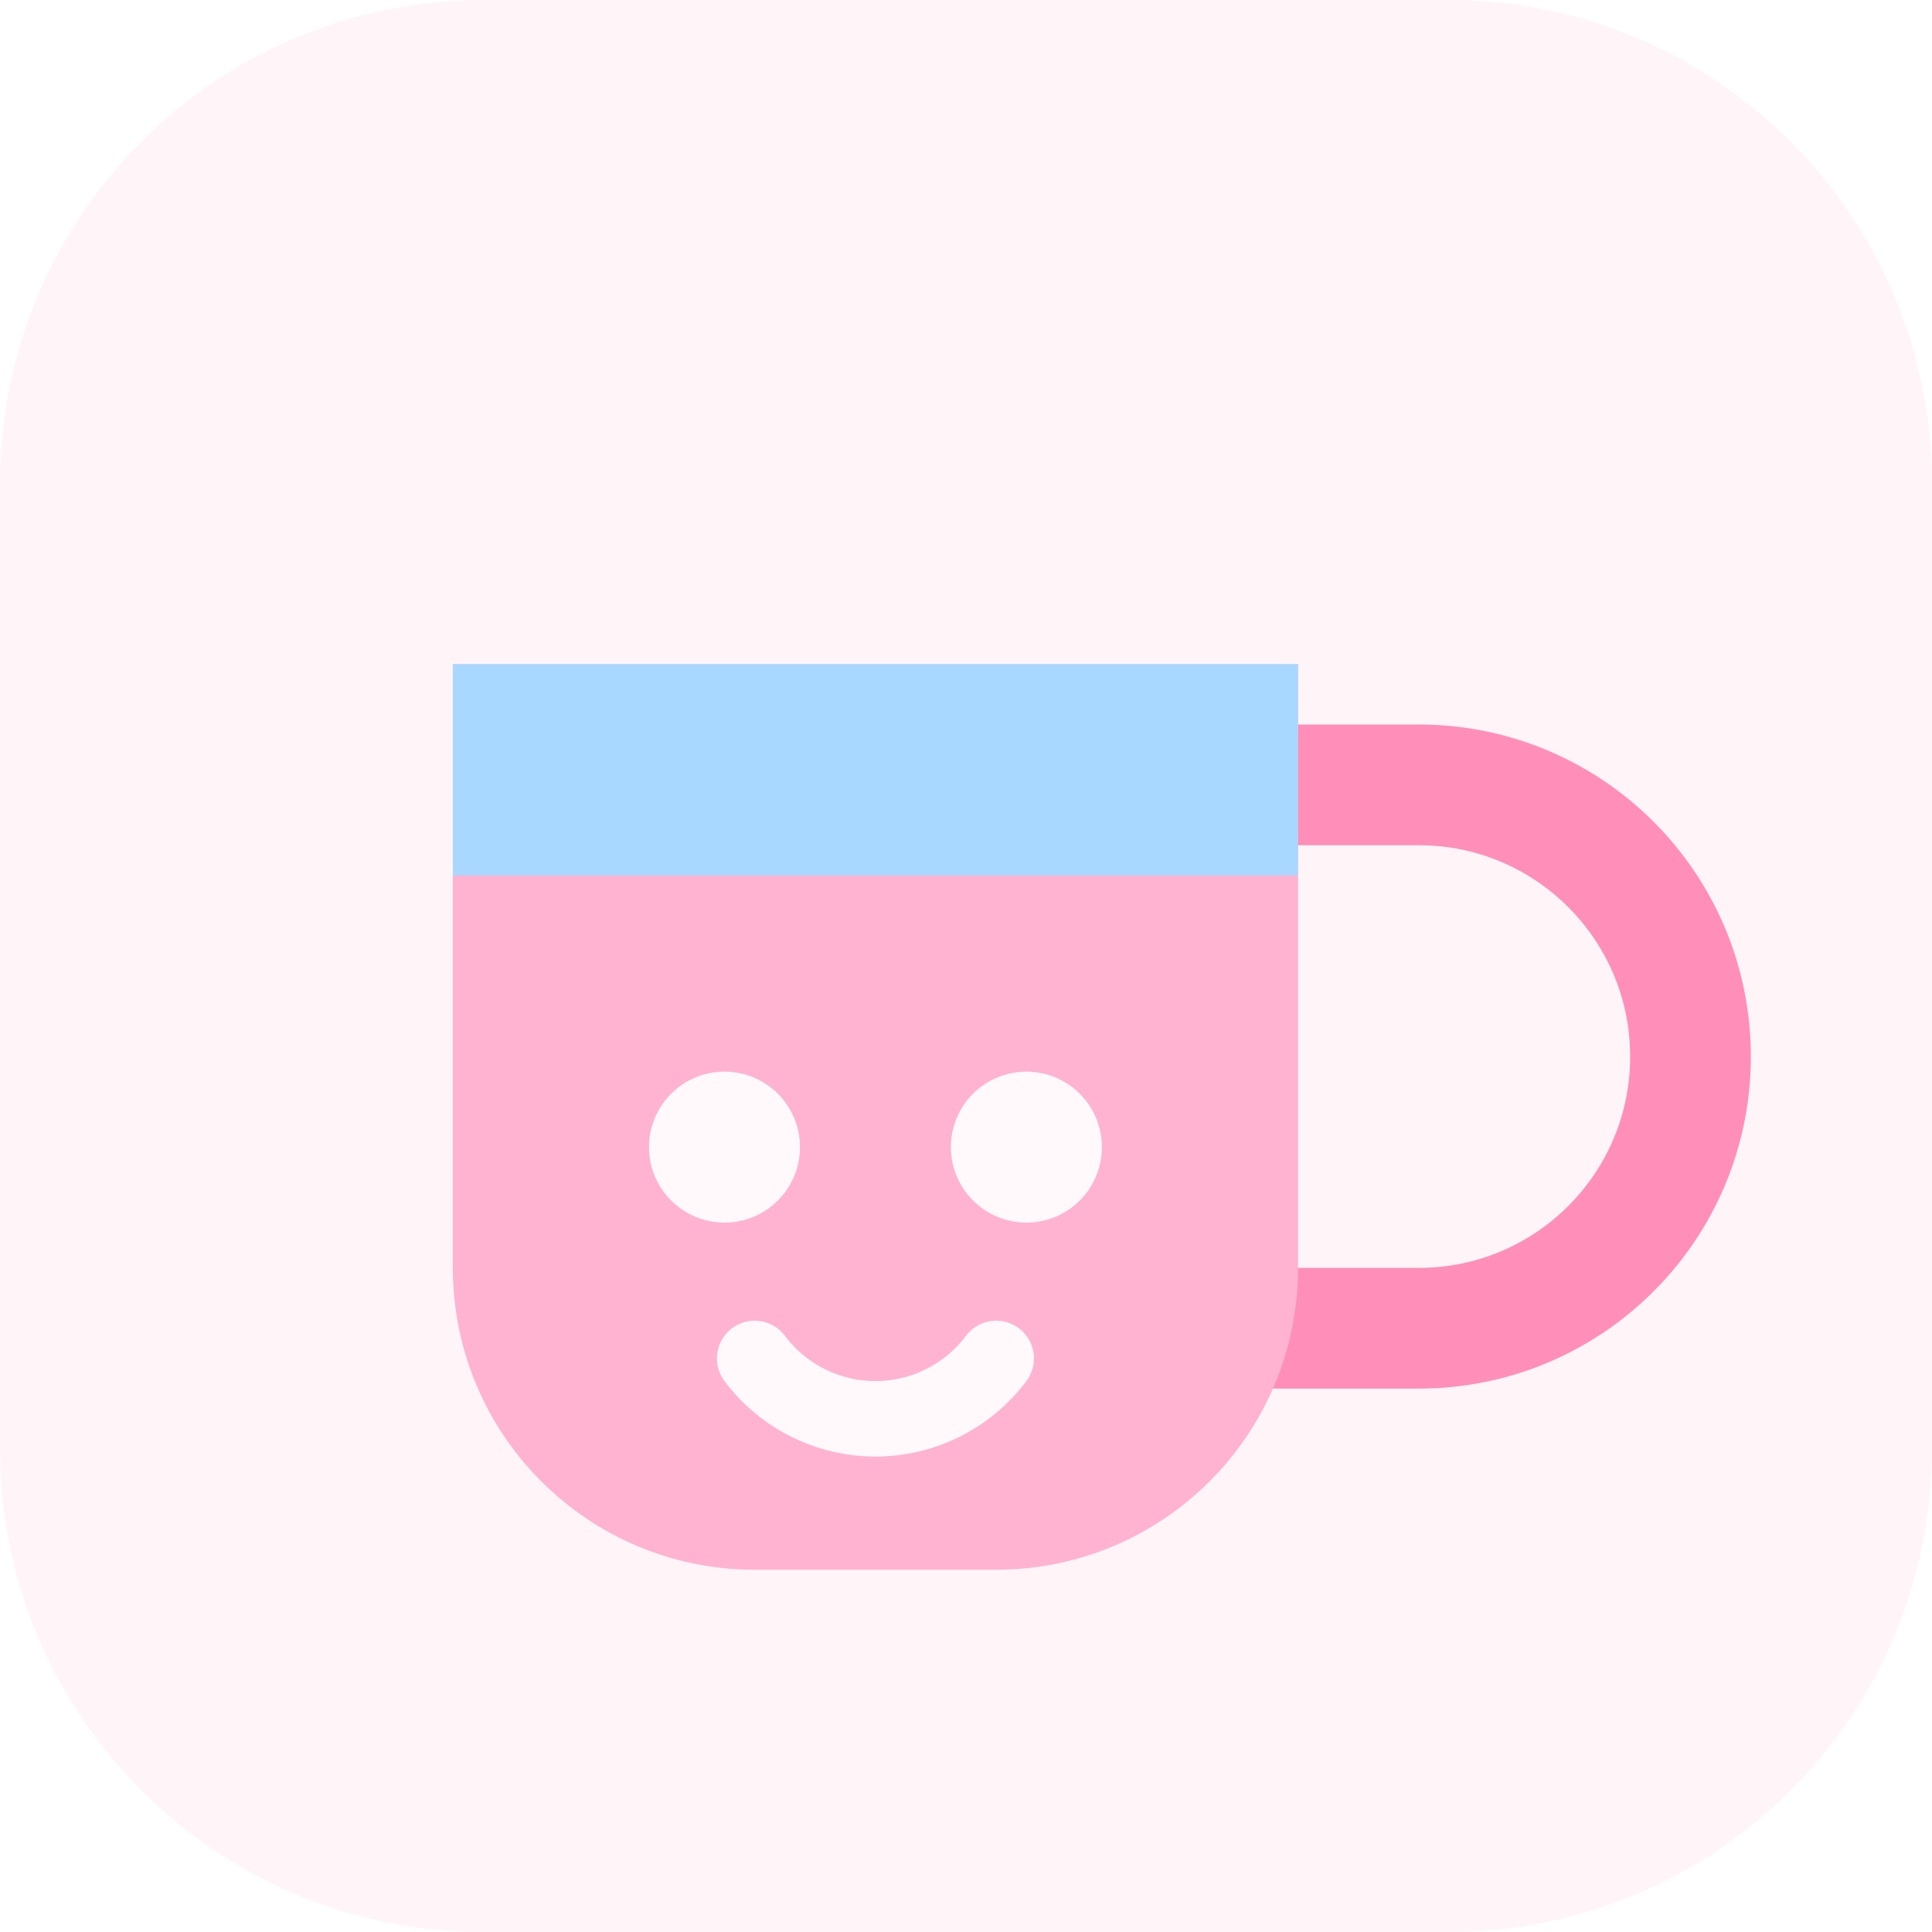
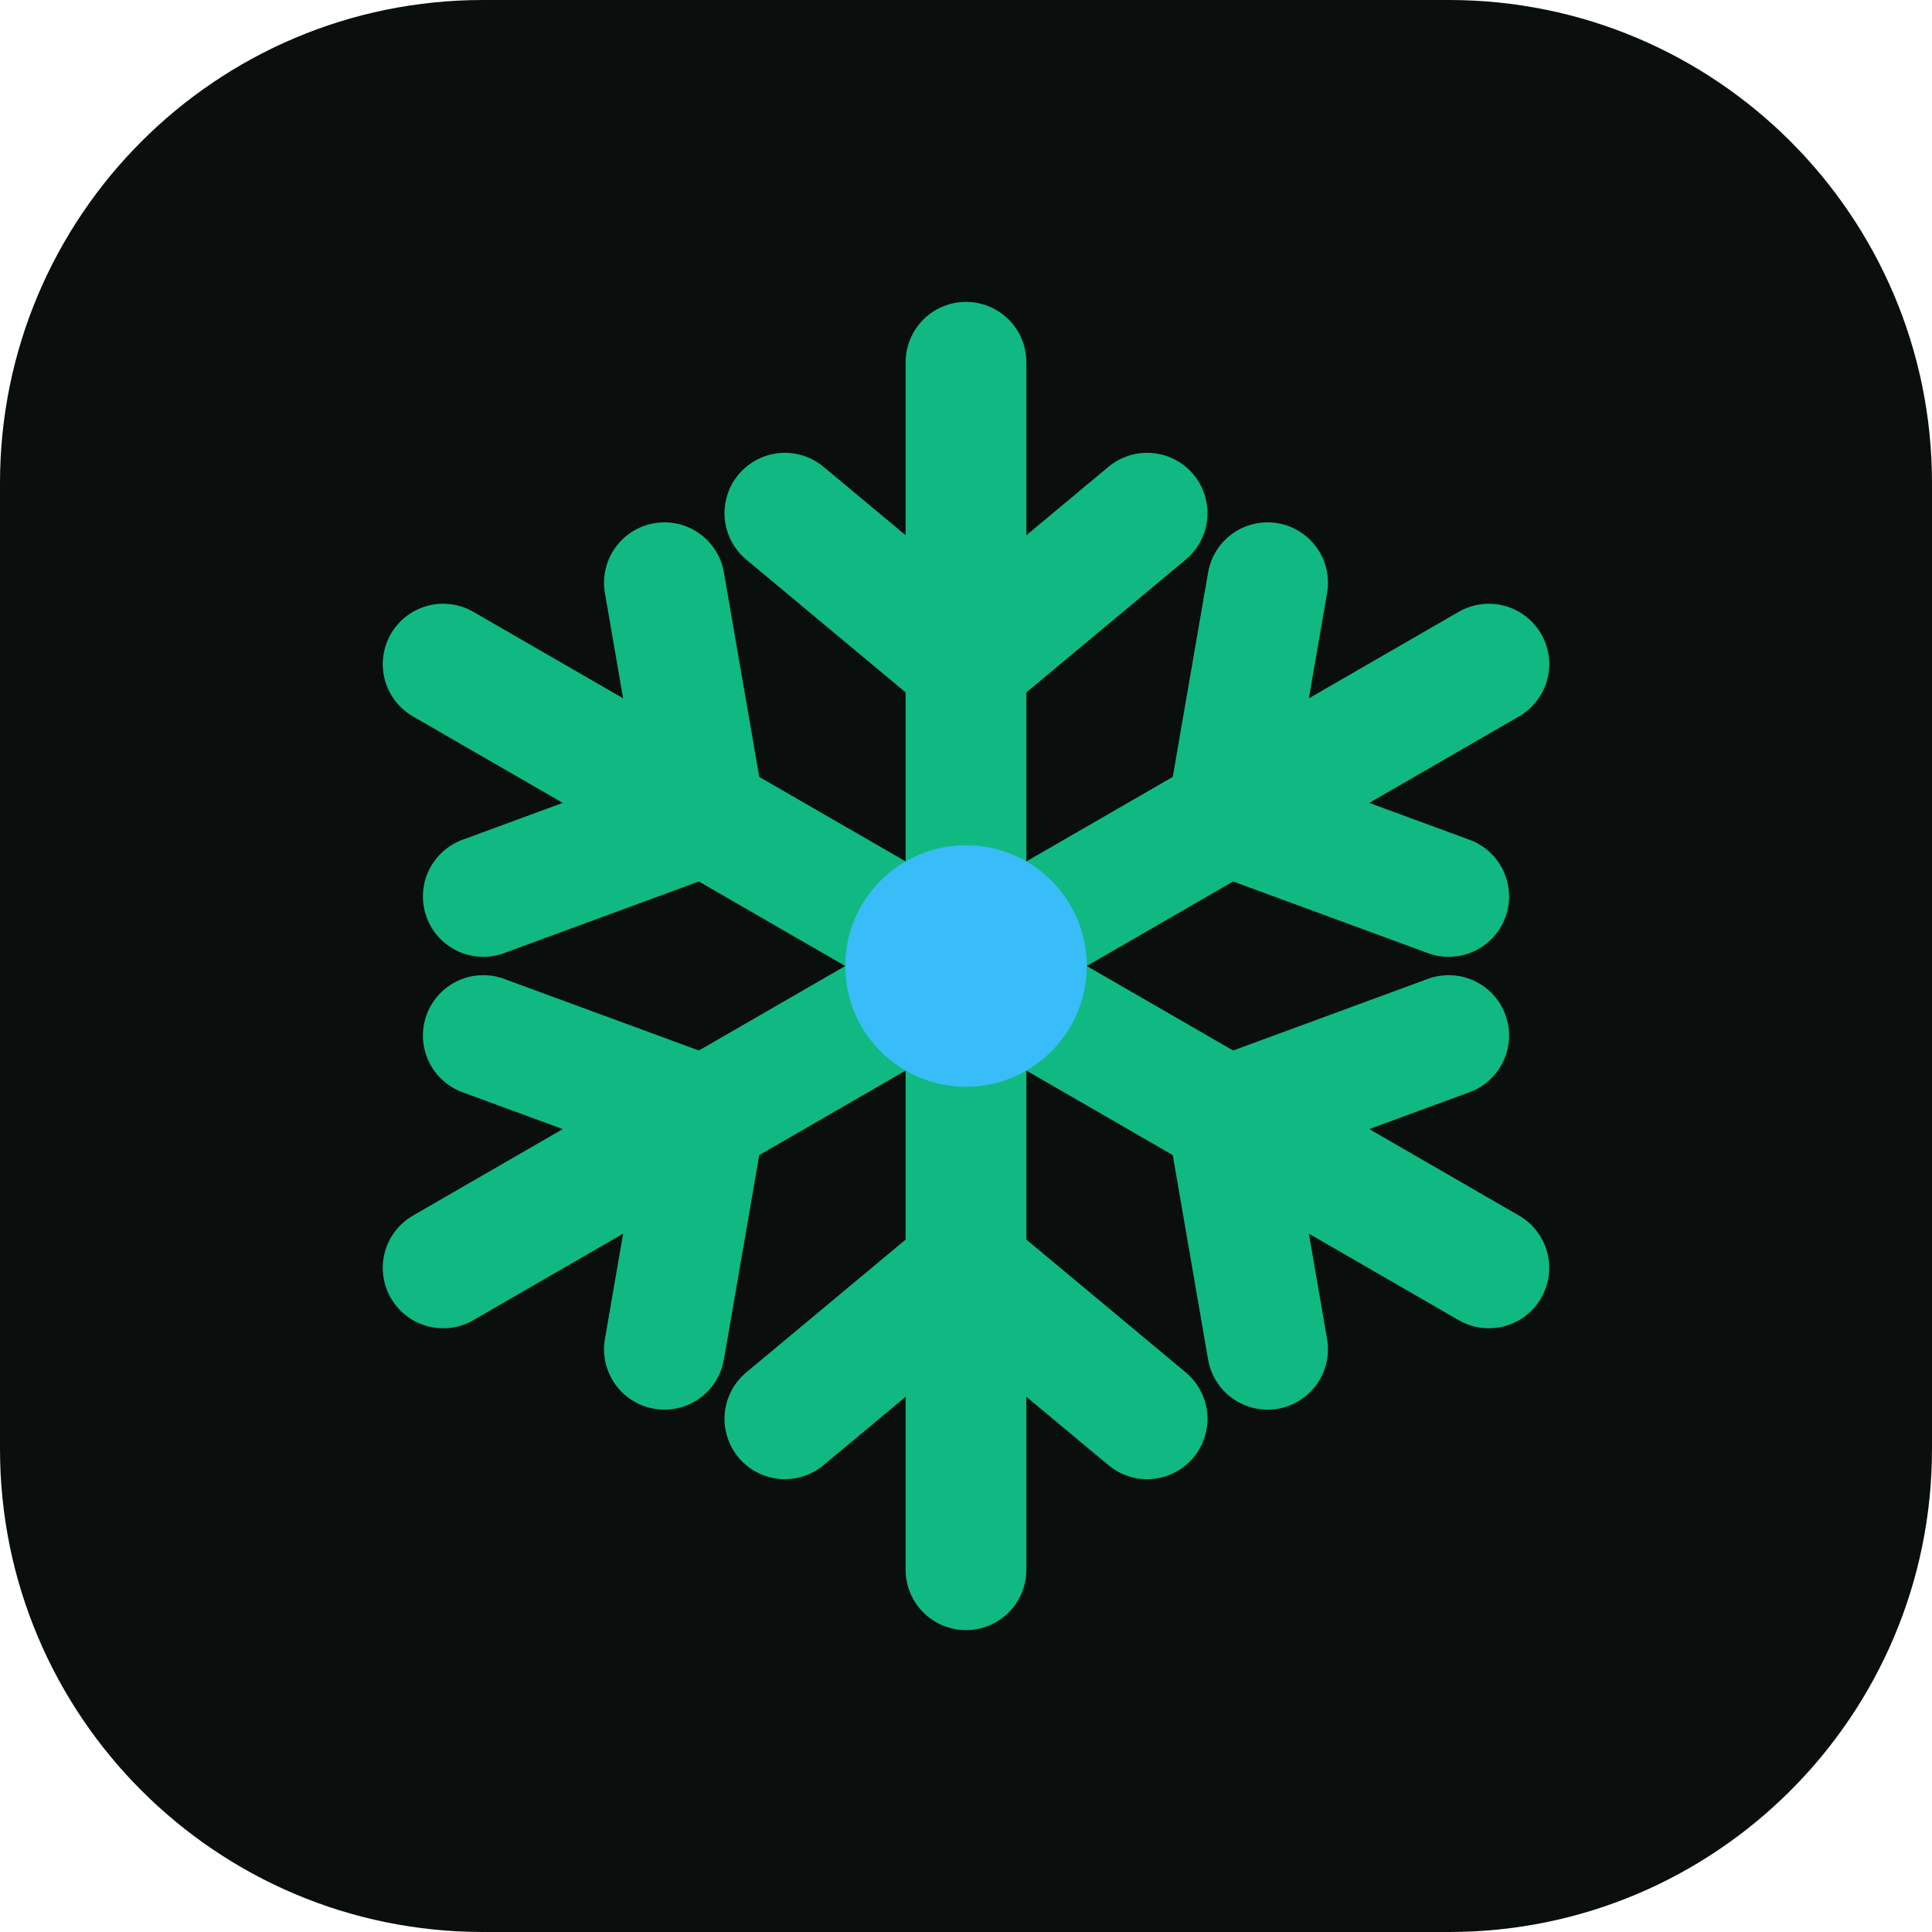
- <svg xmlns="http://www.w3.org/2000/svg" viewBox="0 0 64 64" role="img" aria-label="Taza pastel de Cupsy Studio">
-   <rect width="64" height="64" rx="16" fill="#FFF5F9" />
-   <path d="M42 26h5a9 9 0 0 1 0 18h-5" fill="none" stroke="#FF8FB8" stroke-width="4" stroke-linecap="round" />
-   <path d="M15 22h28v20a10 10 0 0 1-10 10h-8a10 10 0 0 1-10-10z" fill="#FFB3D1" />
-   <path d="M15 22h28v7H15z" fill="#A8D8FF" />
-   <circle cx="24" cy="38" r="2.5" fill="#FFF9FB" />
-   <circle cx="34" cy="38" r="2.5" fill="#FFF9FB" />
-   <path d="M25 45a5 5 0 0 0 8 0" fill="none" stroke="#FFF9FB" stroke-width="2.5" stroke-linecap="round" />
+ <svg xmlns="http://www.w3.org/2000/svg" viewBox="0 0 64 64" role="img" aria-label="Corporación Galpa 2022 C.A.">
+   <rect width="64" height="64" rx="16" fill="#0A0F0D" />
+   <g fill="none" stroke="#10B981" stroke-width="4" stroke-linecap="round" stroke-linejoin="round" transform="translate(32 32)">
+     <g>
+       <path d="M0 0V-20" />
+       <path d="M-6 -15L0 -10L6 -15" />
+     </g>
+     <g transform="rotate(60)">
+       <path d="M0 0V-20" />
+       <path d="M-6 -15L0 -10L6 -15" />
+     </g>
+     <g transform="rotate(120)">
+       <path d="M0 0V-20" />
+       <path d="M-6 -15L0 -10L6 -15" />
+     </g>
+     <g transform="rotate(180)">
+       <path d="M0 0V-20" />
+       <path d="M-6 -15L0 -10L6 -15" />
+     </g>
+     <g transform="rotate(240)">
+       <path d="M0 0V-20" />
+       <path d="M-6 -15L0 -10L6 -15" />
+     </g>
+     <g transform="rotate(300)">
+       <path d="M0 0V-20" />
+       <path d="M-6 -15L0 -10L6 -15" />
+     </g>
+   </g>
+   <circle cx="32" cy="32" r="4" fill="#38BDF8" />
</svg>
